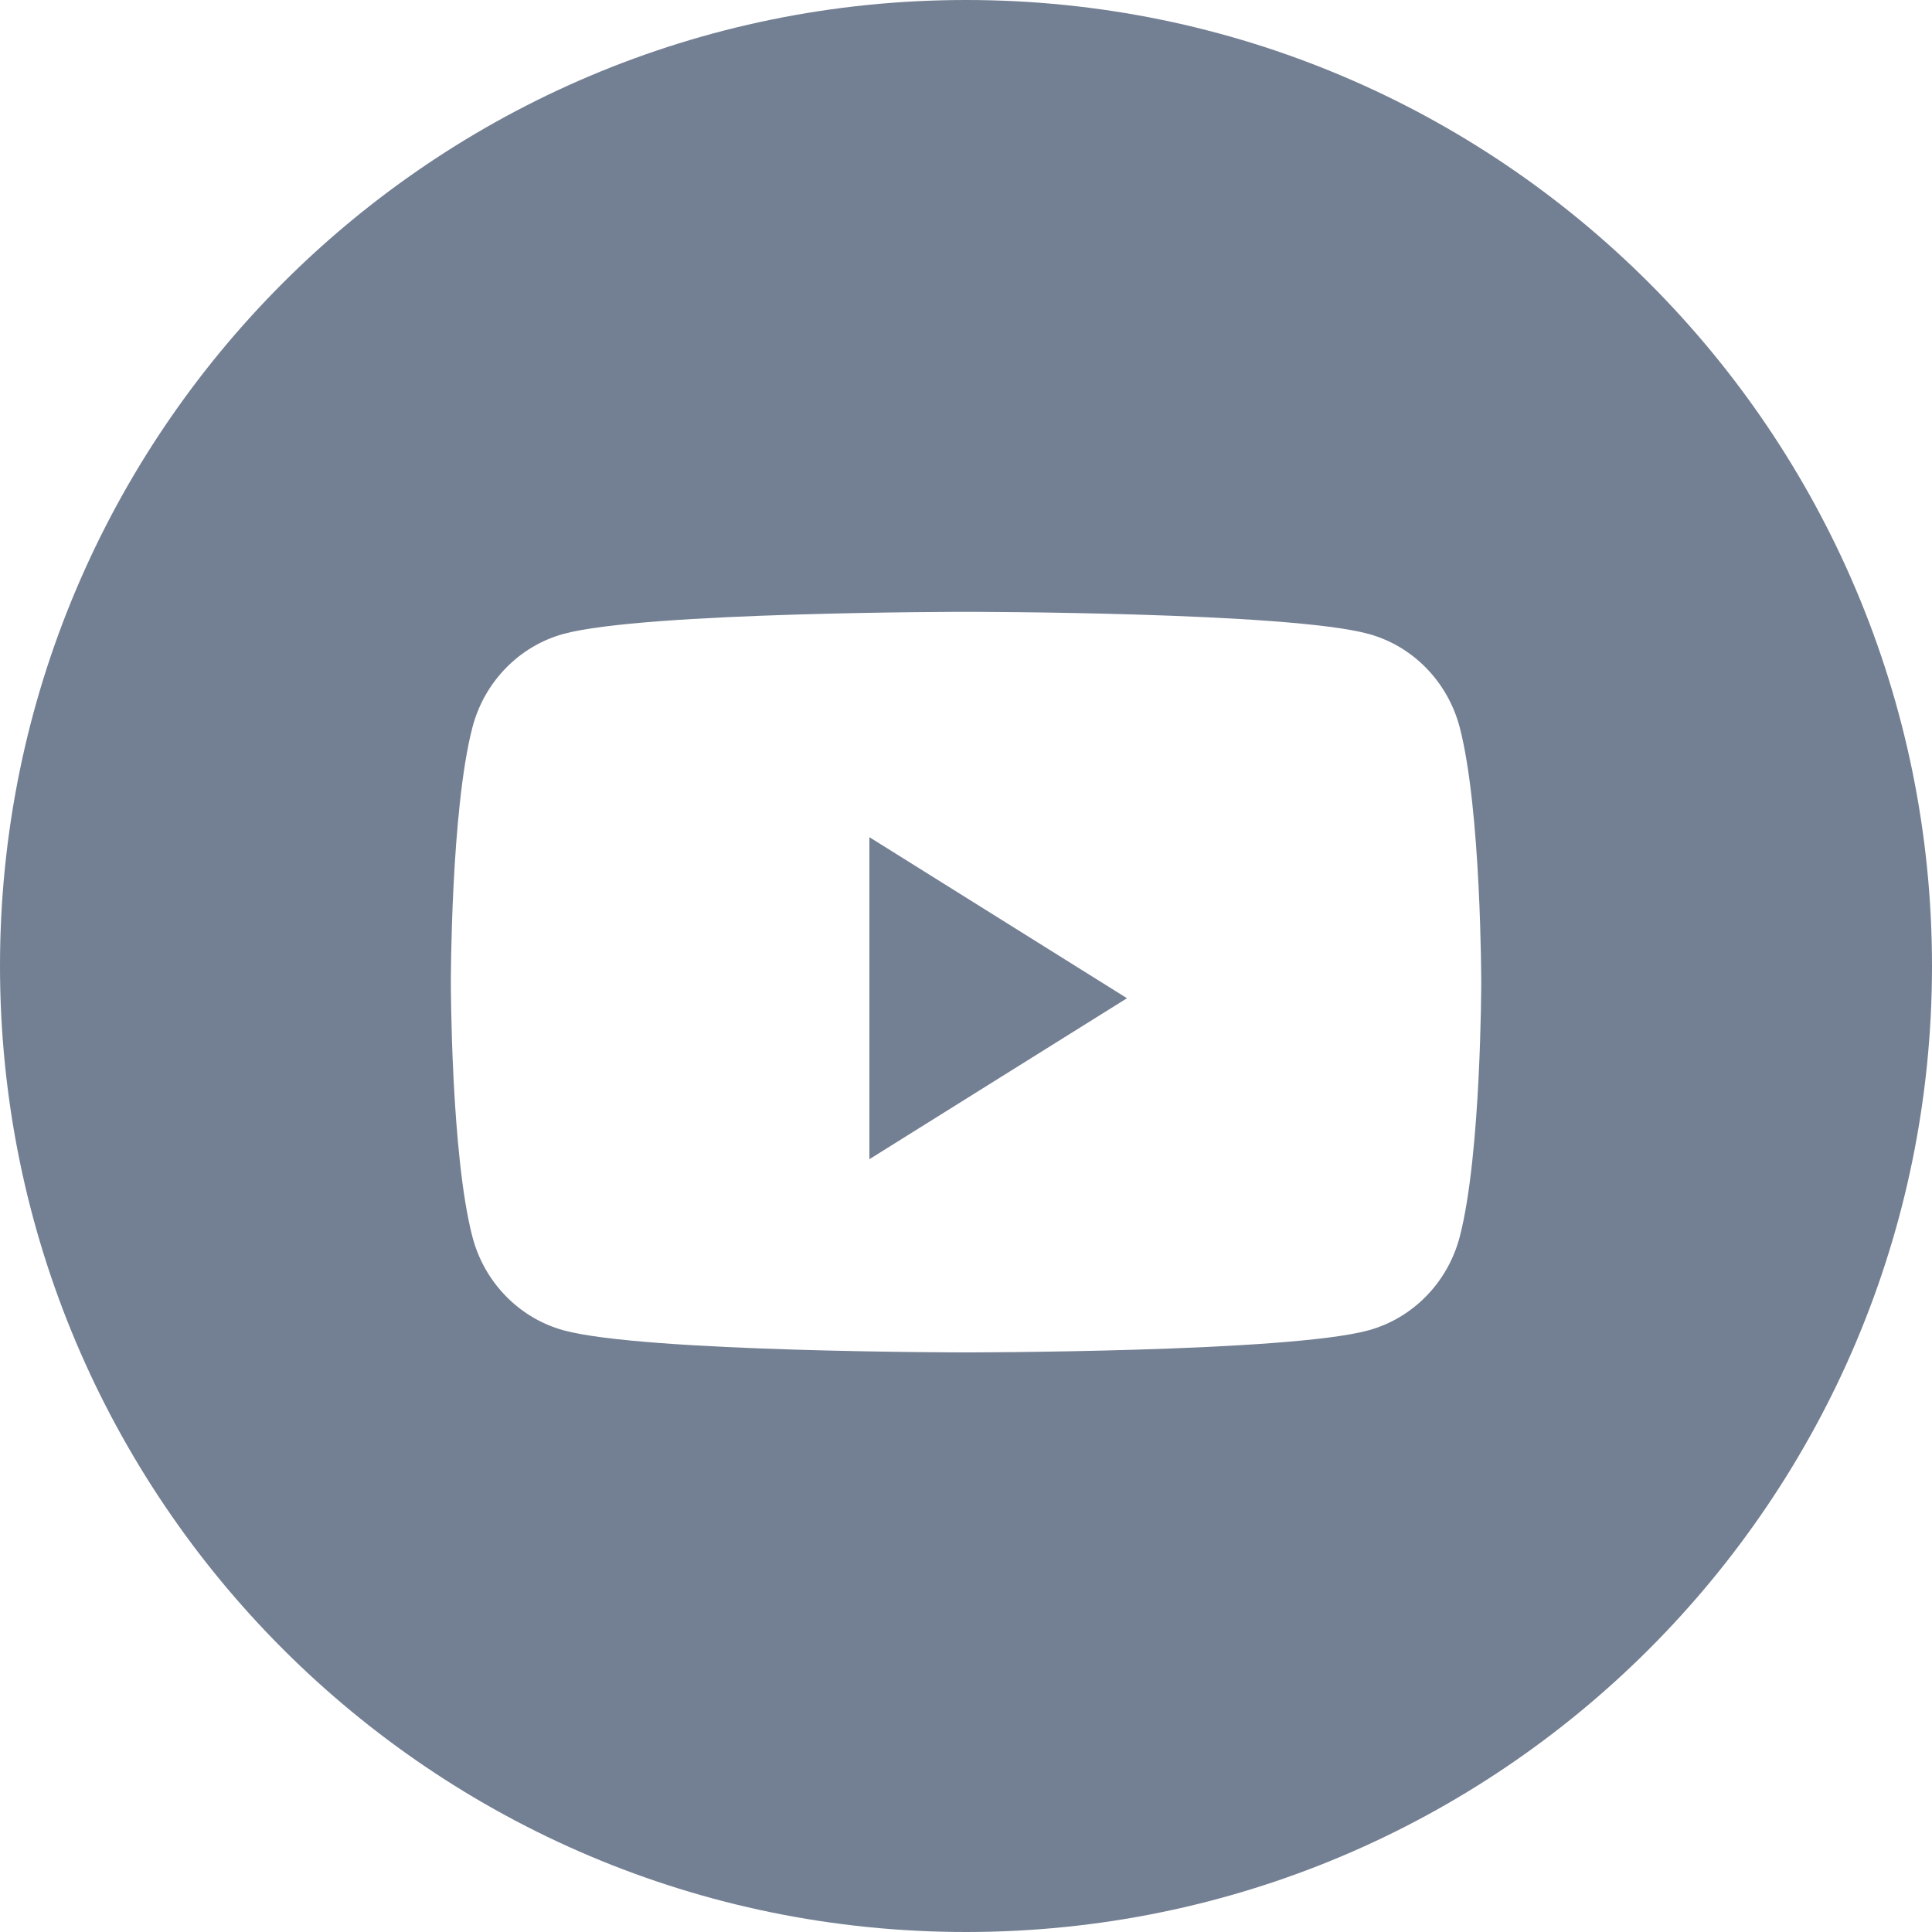
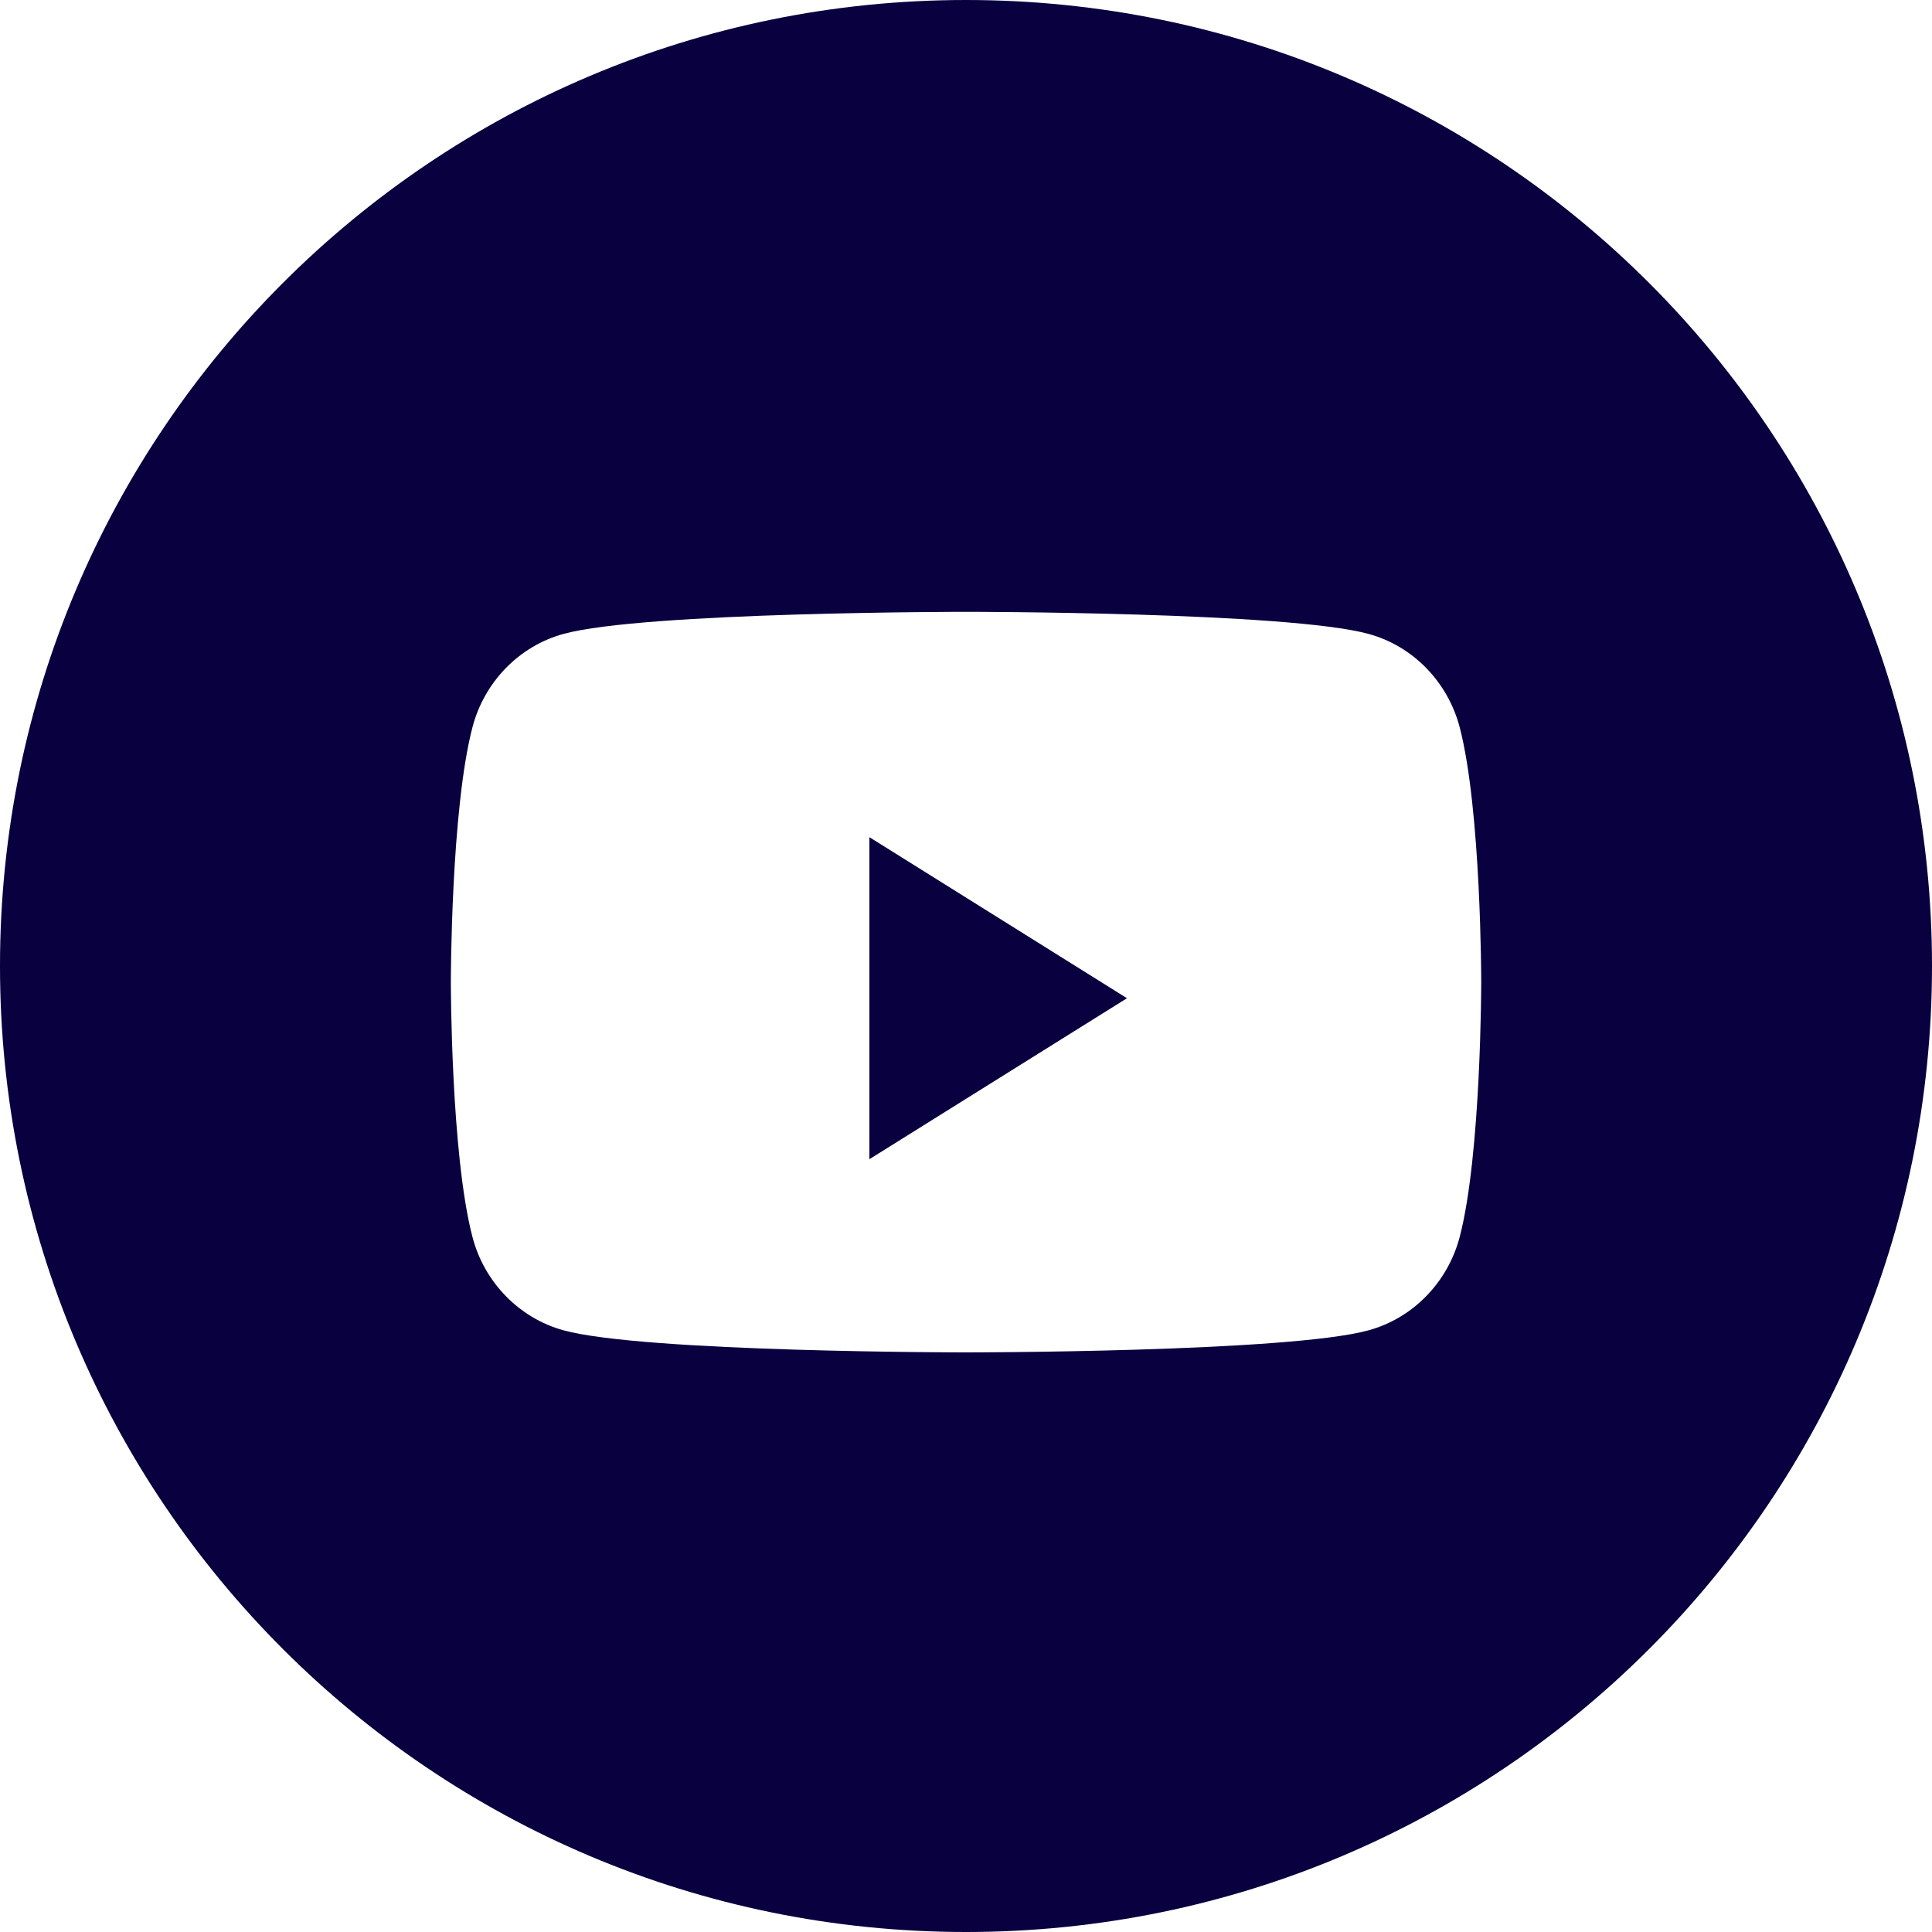
<svg xmlns="http://www.w3.org/2000/svg" width="25" height="25" viewBox="0 0 25 25" fill="none">
-   <path fill-rule="evenodd" clip-rule="evenodd" d="M12.5 0C5.596 0 0 5.596 0 12.5C0 19.404 5.596 25 12.5 25C19.404 25 25 19.404 25 12.5C25 5.596 19.404 0 12.5 0ZM17.71 8.203C18.284 8.36 18.735 8.824 18.889 9.413C19.167 10.481 19.167 12.708 19.167 12.708C19.167 12.708 19.167 14.936 18.889 16.004C18.735 16.593 18.284 17.056 17.71 17.214C16.67 17.5 12.501 17.5 12.501 17.5C12.501 17.5 8.331 17.5 7.291 17.214C6.718 17.056 6.266 16.593 6.113 16.004C5.834 14.936 5.834 12.708 5.834 12.708C5.834 12.708 5.834 10.481 6.113 9.413C6.266 8.824 6.718 8.36 7.291 8.203C8.331 7.917 12.501 7.917 12.501 7.917C12.501 7.917 16.67 7.917 17.71 8.203Z" fill="#737F92" />
-   <path fill-rule="evenodd" clip-rule="evenodd" d="M11.25 15V10.833L14.583 12.917L11.25 15Z" fill="#737F92" />
+   <path fill-rule="evenodd" clip-rule="evenodd" d="M12.5 0C5.596 0 0 5.596 0 12.5C0 19.404 5.596 25 12.5 25C19.404 25 25 19.404 25 12.5C25 5.596 19.404 0 12.5 0ZM17.71 8.203C18.284 8.36 18.735 8.824 18.889 9.413C19.167 10.481 19.167 12.708 19.167 12.708C19.167 12.708 19.167 14.936 18.889 16.004C18.735 16.593 18.284 17.056 17.71 17.214C16.67 17.5 12.501 17.5 12.501 17.5C12.501 17.5 8.331 17.5 7.291 17.214C6.718 17.056 6.266 16.593 6.113 16.004C5.834 14.936 5.834 12.708 5.834 12.708C5.834 12.708 5.834 10.481 6.113 9.413C6.266 8.824 6.718 8.36 7.291 8.203C8.331 7.917 12.501 7.917 12.501 7.917C12.501 7.917 16.67 7.917 17.71 8.203Z" fill="#08003F" />
+   <path fill-rule="evenodd" clip-rule="evenodd" d="M11.25 15V10.833L14.583 12.917L11.25 15Z" fill="#08003F" />
</svg>
